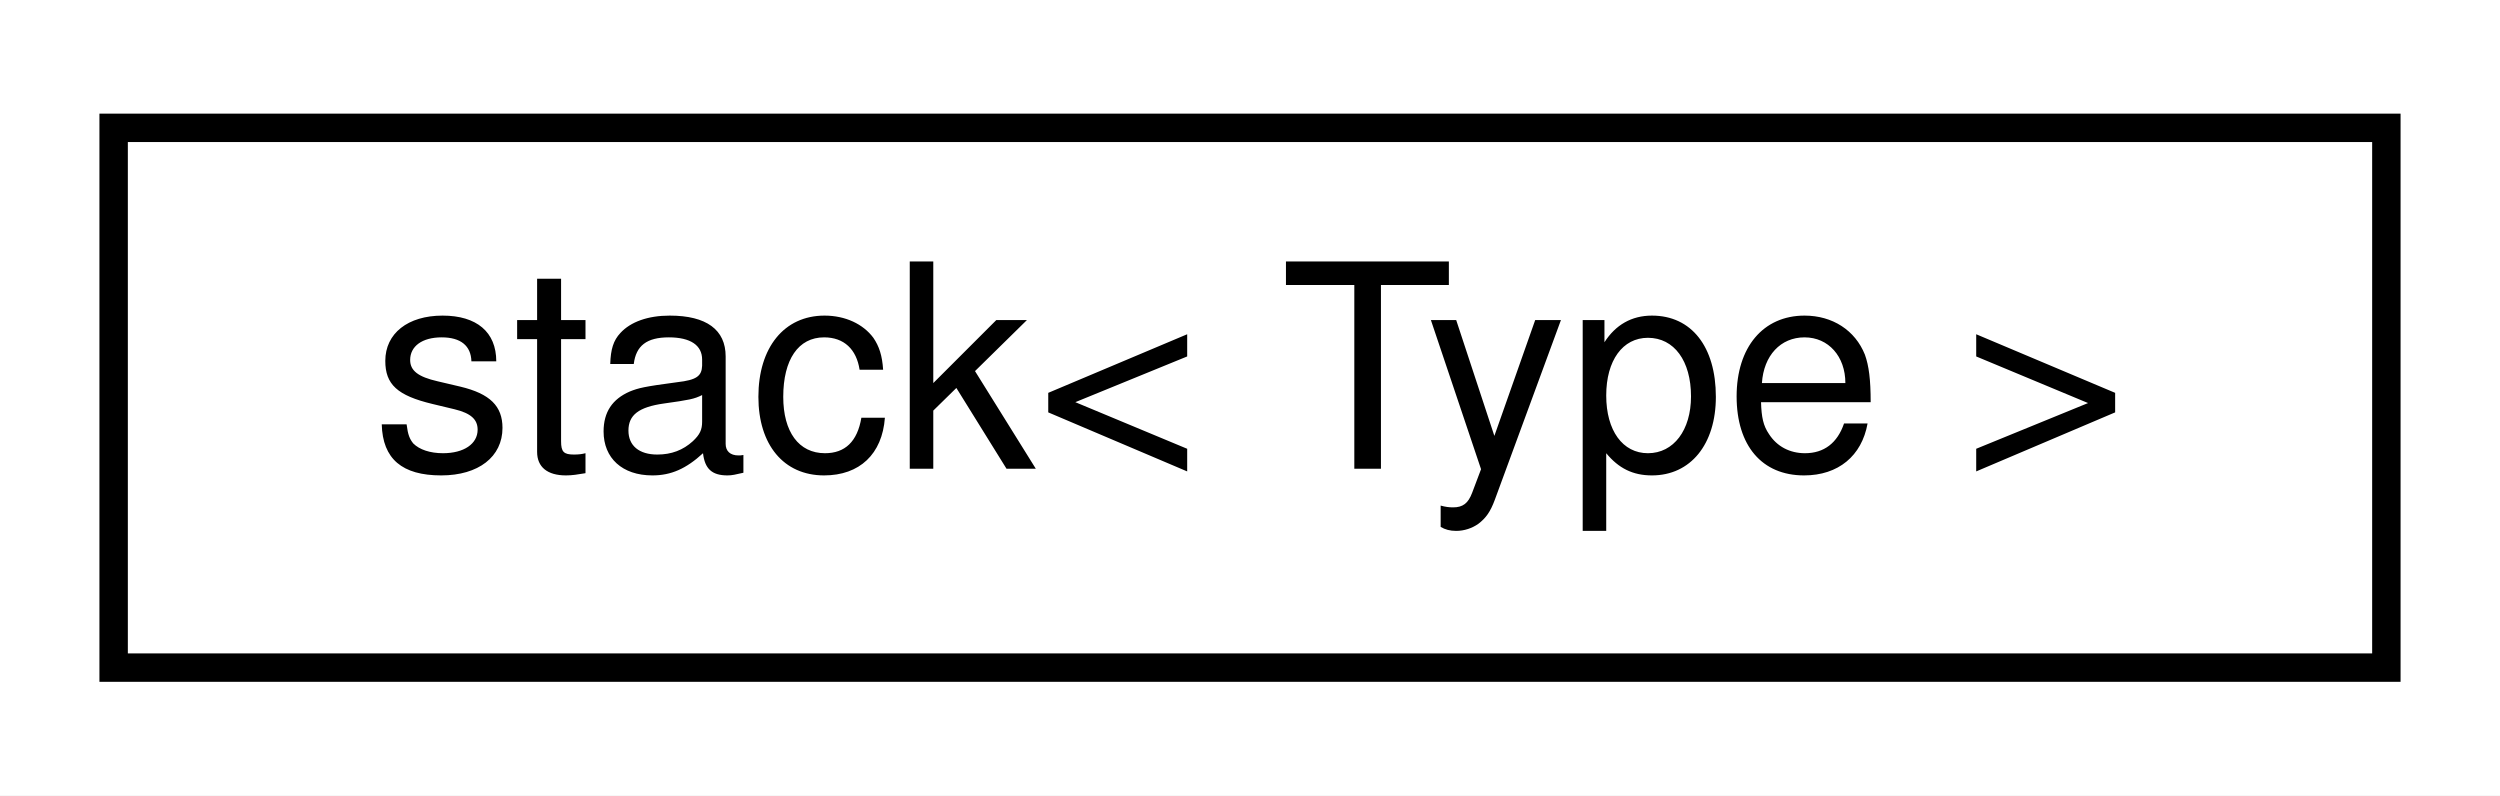
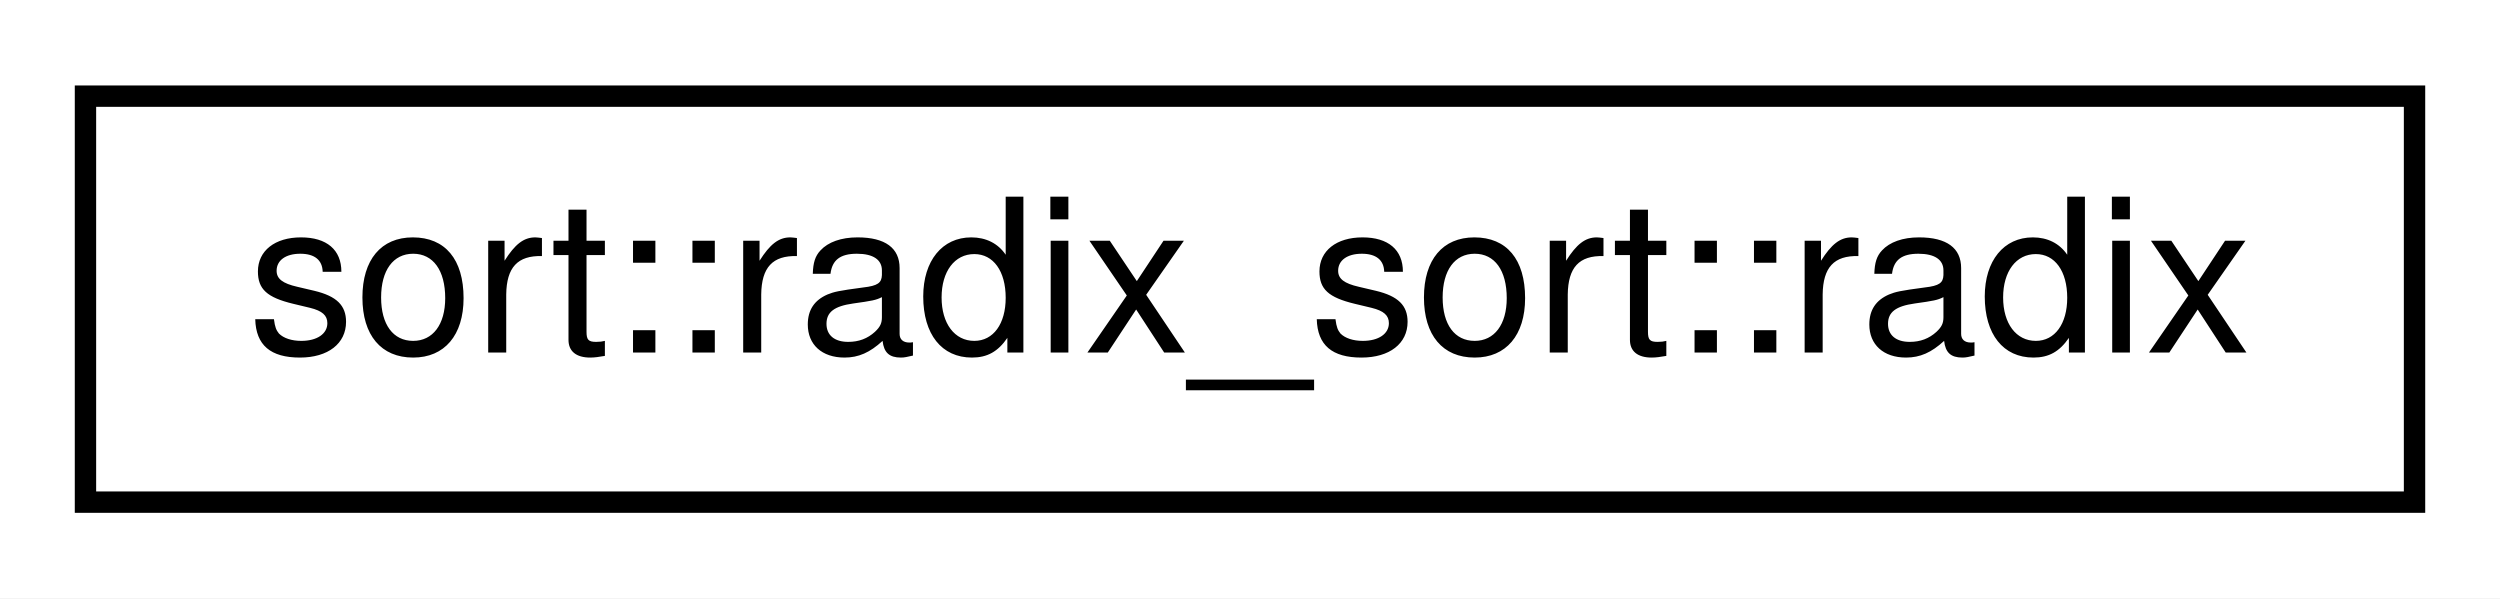
- <svg xmlns="http://www.w3.org/2000/svg" xmlns:xlink="http://www.w3.org/1999/xlink" width="88pt" height="28pt" viewBox="0.00 0.00 88.00 28.00">
+ <svg xmlns="http://www.w3.org/2000/svg" xmlns:xlink="http://www.w3.org/1999/xlink" width="117pt" height="28pt" viewBox="0.00 0.00 117.00 28.00">
  <g id="graph0" class="graph" transform="scale(1 1) rotate(0) translate(4 24)">
-     <polygon fill="white" stroke="transparent" points="-4,4 -4,-24 84,-24 84,4 -4,4" />
+     <polygon fill="white" stroke="transparent" points="-4,4 -4,-24 113,-24 113,4 -4,4" />
    <g id="node1" class="node">
      <g id="a_node1">
-         <a xlink:href="d1/dc2/classstack.html" target="_top" xlink:title=" ">
-           <polygon fill="white" stroke="black" points="0,-0.5 0,-19.5 80,-19.5 80,-0.5 0,-0.5" />
-           <text text-anchor="middle" x="40" y="-7.5" font-family="Helvetica,sans-Serif" font-size="10.00">stack&lt; Type &gt;</text>
+         <a xlink:href="d4/d1d/classsort_1_1radix__sort_1_1radix.html" target="_top" xlink:title="Class to create a vector and sort it.">
+           <polygon fill="white" stroke="black" points="0,-0.5 0,-19.5 109,-19.5 109,-0.5 0,-0.5" />
+           <text text-anchor="middle" x="54.5" y="-7.5" font-family="Helvetica,sans-Serif" font-size="10.00">sort::radix_sort::radix</text>
        </a>
      </g>
    </g>
  </g>
</svg>
